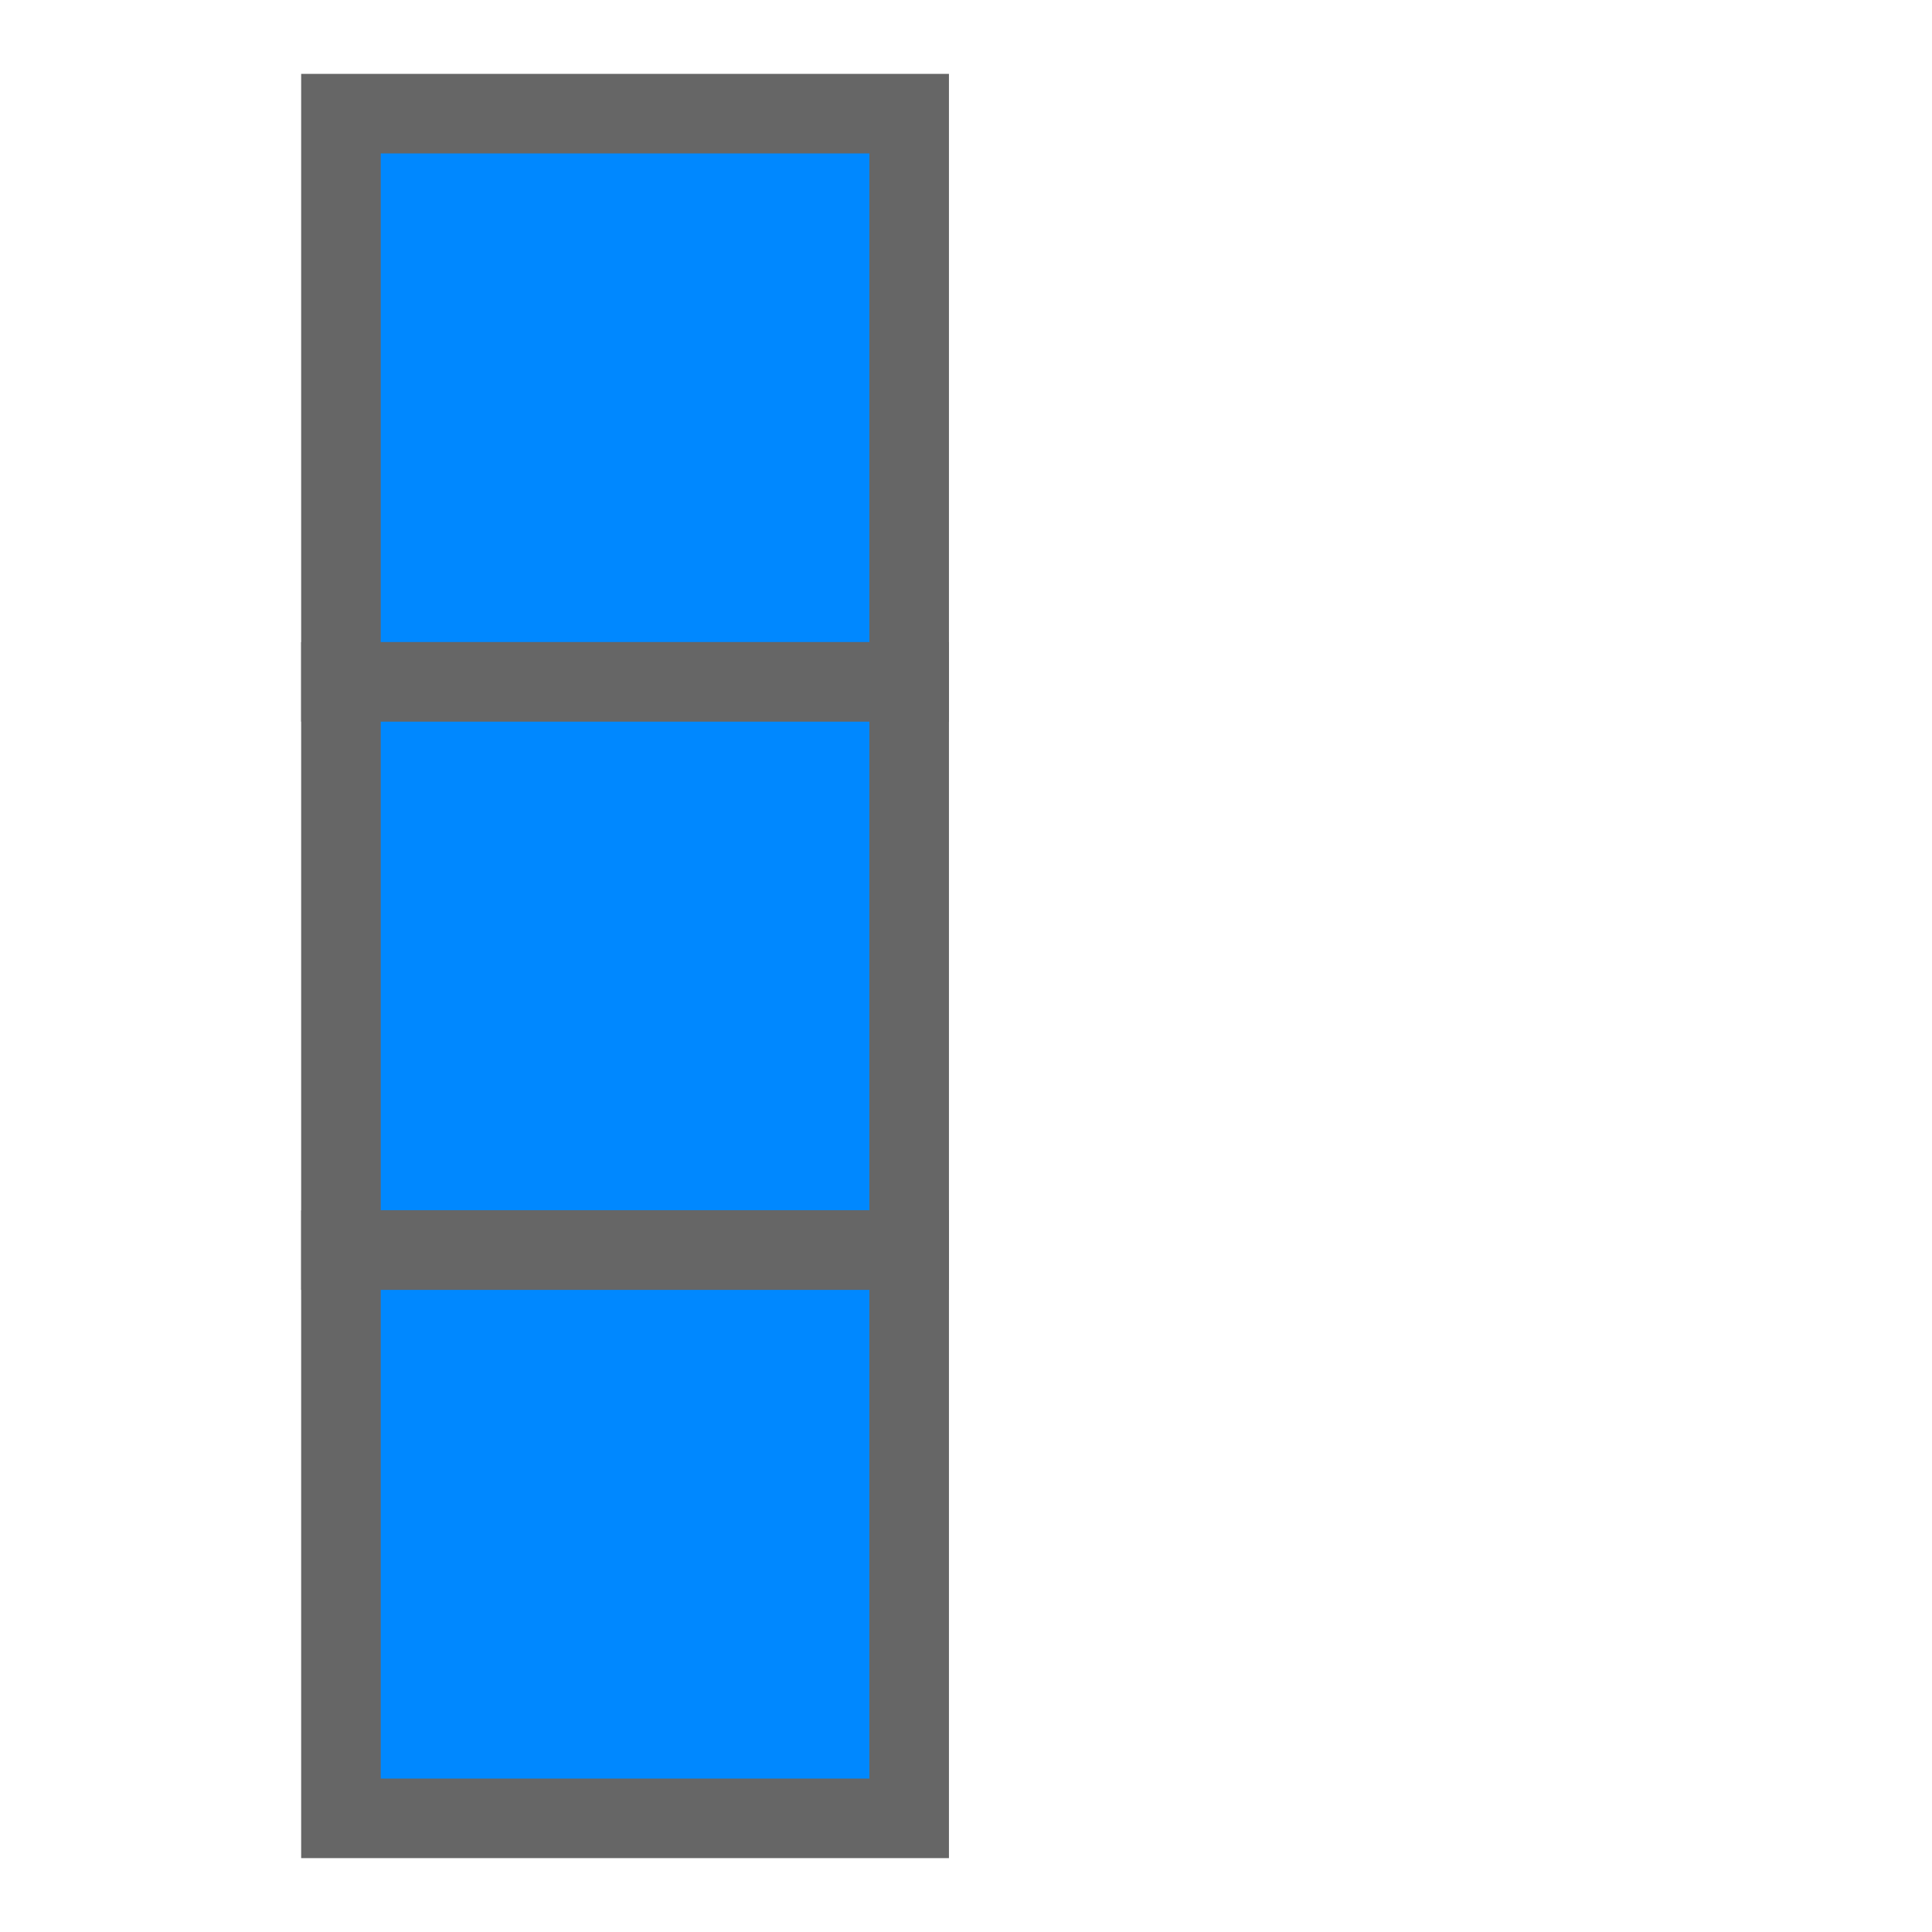
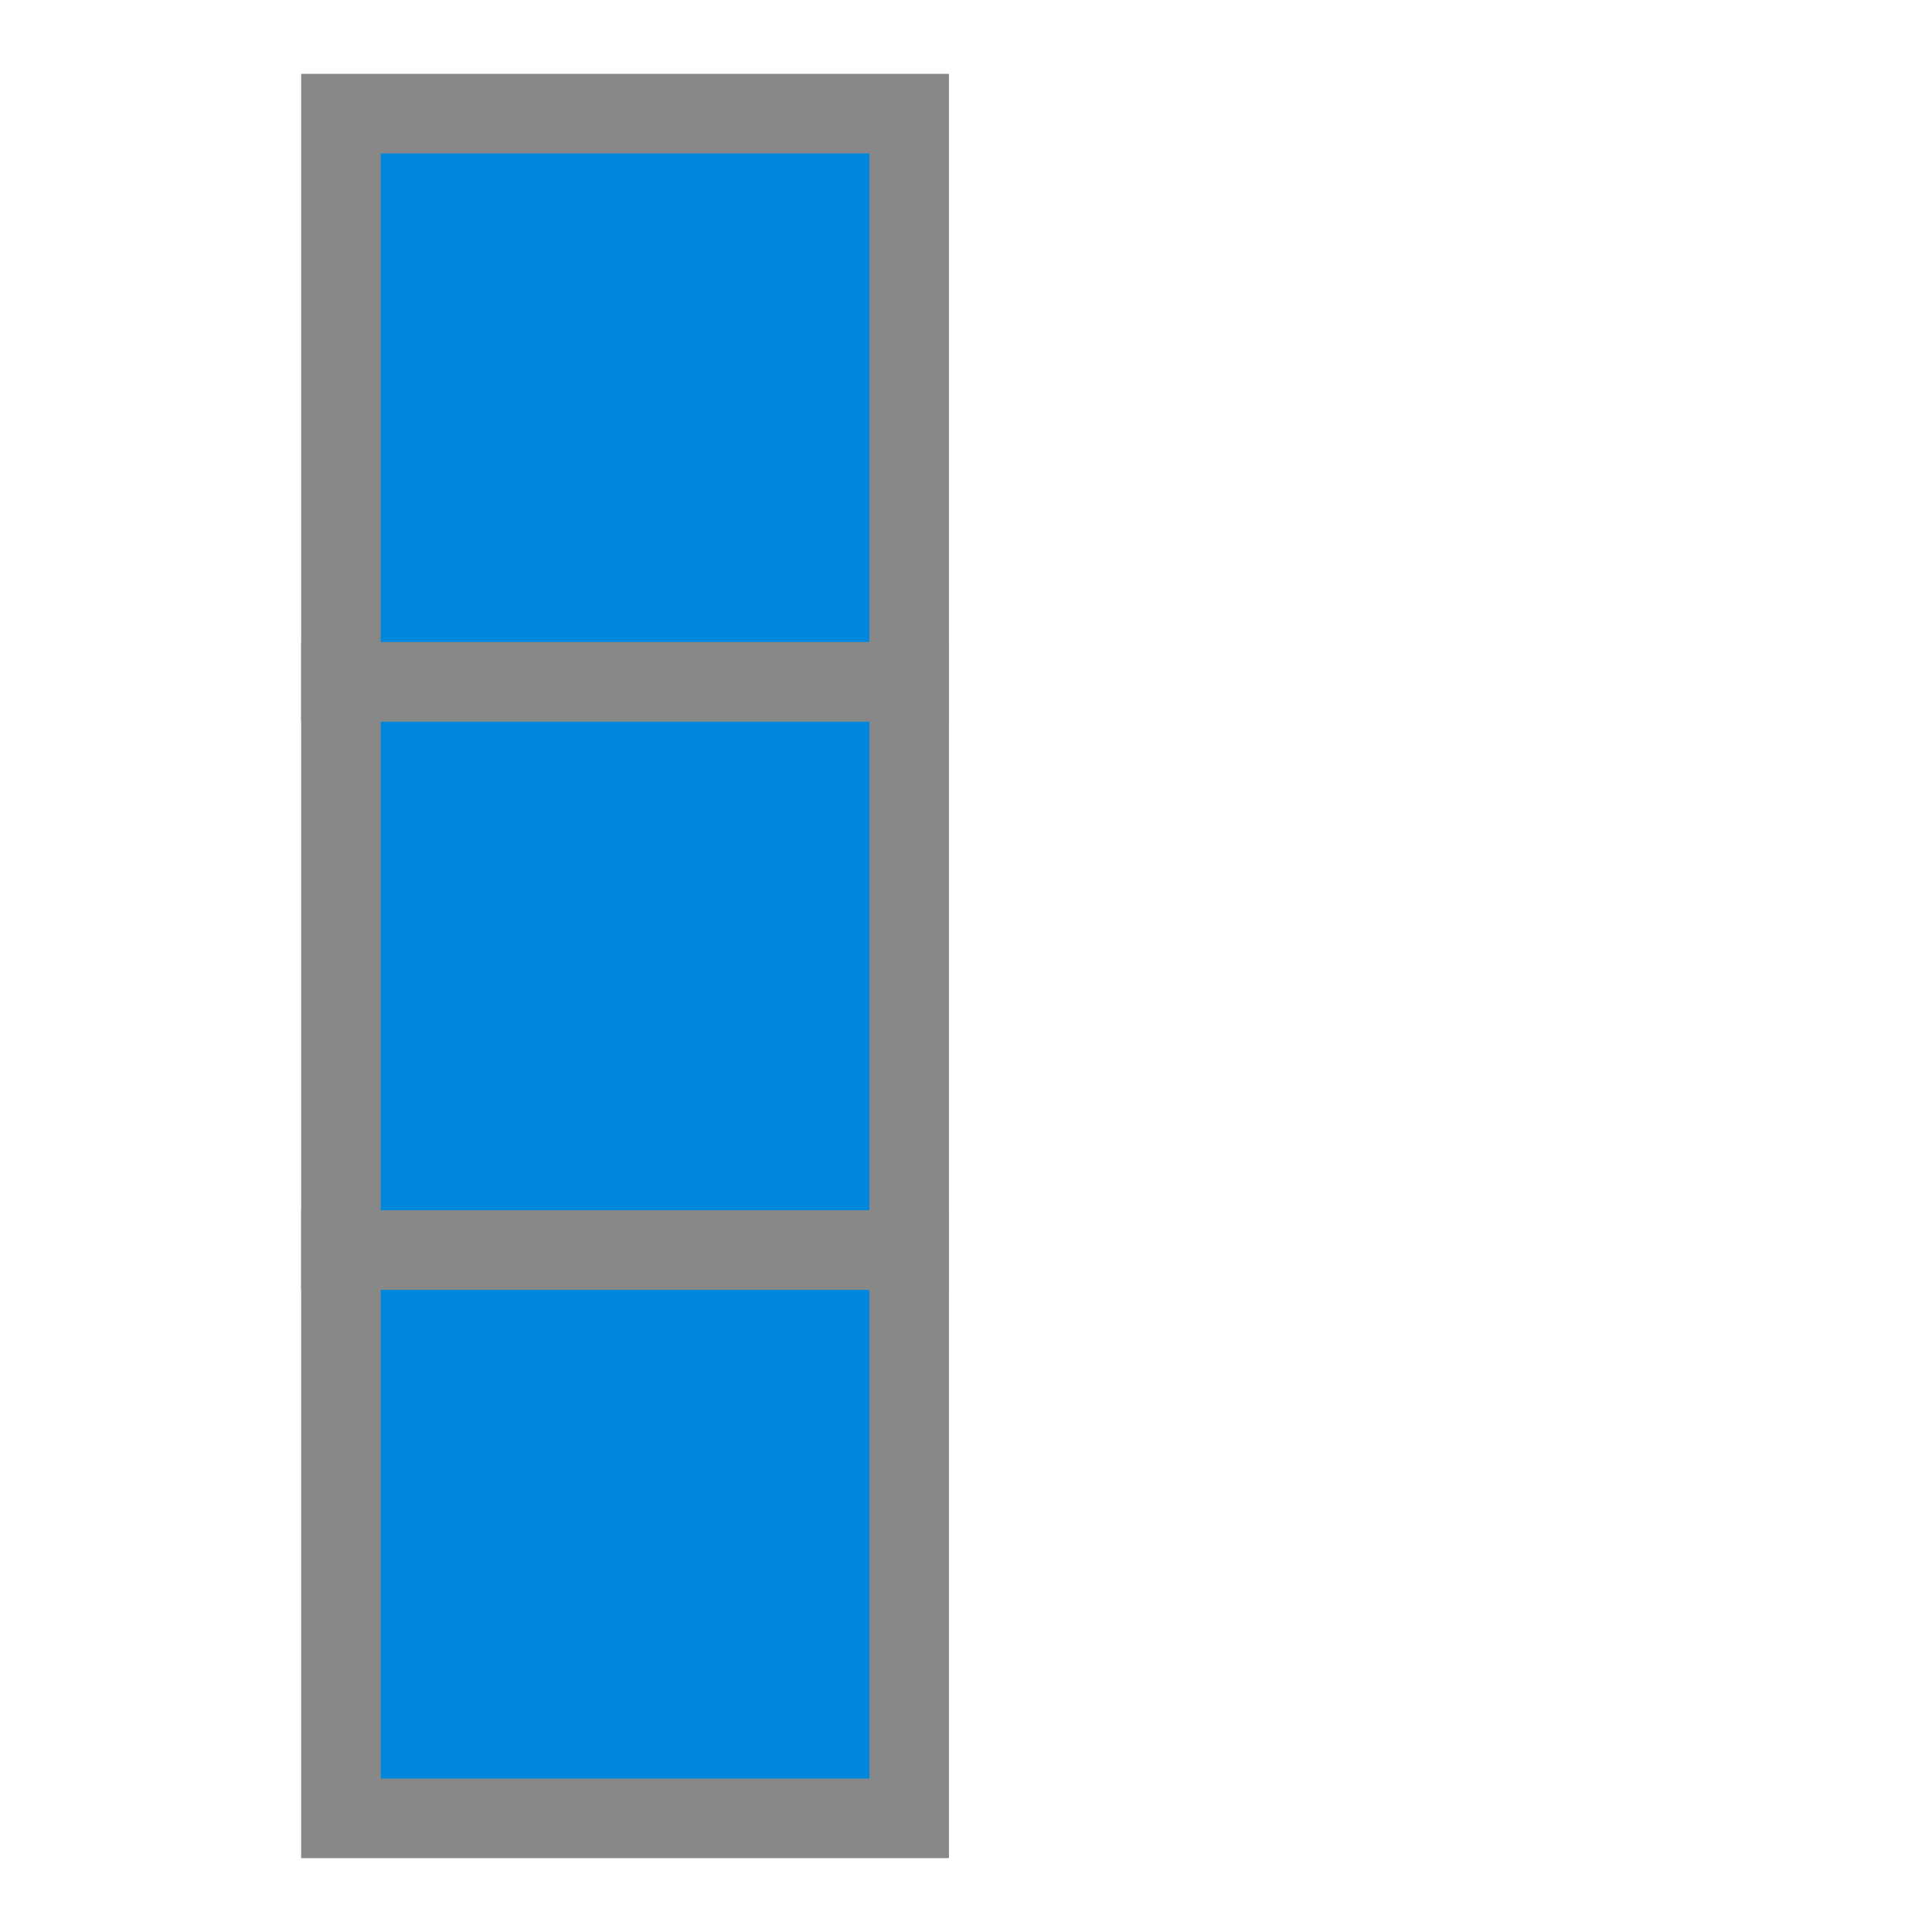
<svg xmlns="http://www.w3.org/2000/svg" width="85" height="85">
-   <rect x="15" y="5" width="25" height="25" style="fill:#0088FF;stroke:#666666;stroke-width:3.5" />
-   <rect x="15" y="30" width="25" height="25" style="fill:#0088FF;stroke:#666666;stroke-width:3.5" />
-   <rect x="15" y="55" width="25" height="25" style="fill:#0088FF;stroke:#666666;stroke-width:3.5" />
+   <rect x="15" y="5" width="25" height="25" style="fill:#0088DD ; stroke:#888888 ; stroke-width:3.5" />
+   <rect x="15" y="30" width="25" height="25" style="fill:#0088DD ; stroke:#888888 ; stroke-width:3.5" />
+   <rect x="15" y="55" width="25" height="25" style="fill:#0088DD ; stroke:#888888 ; stroke-width:3.5" />
</svg>
